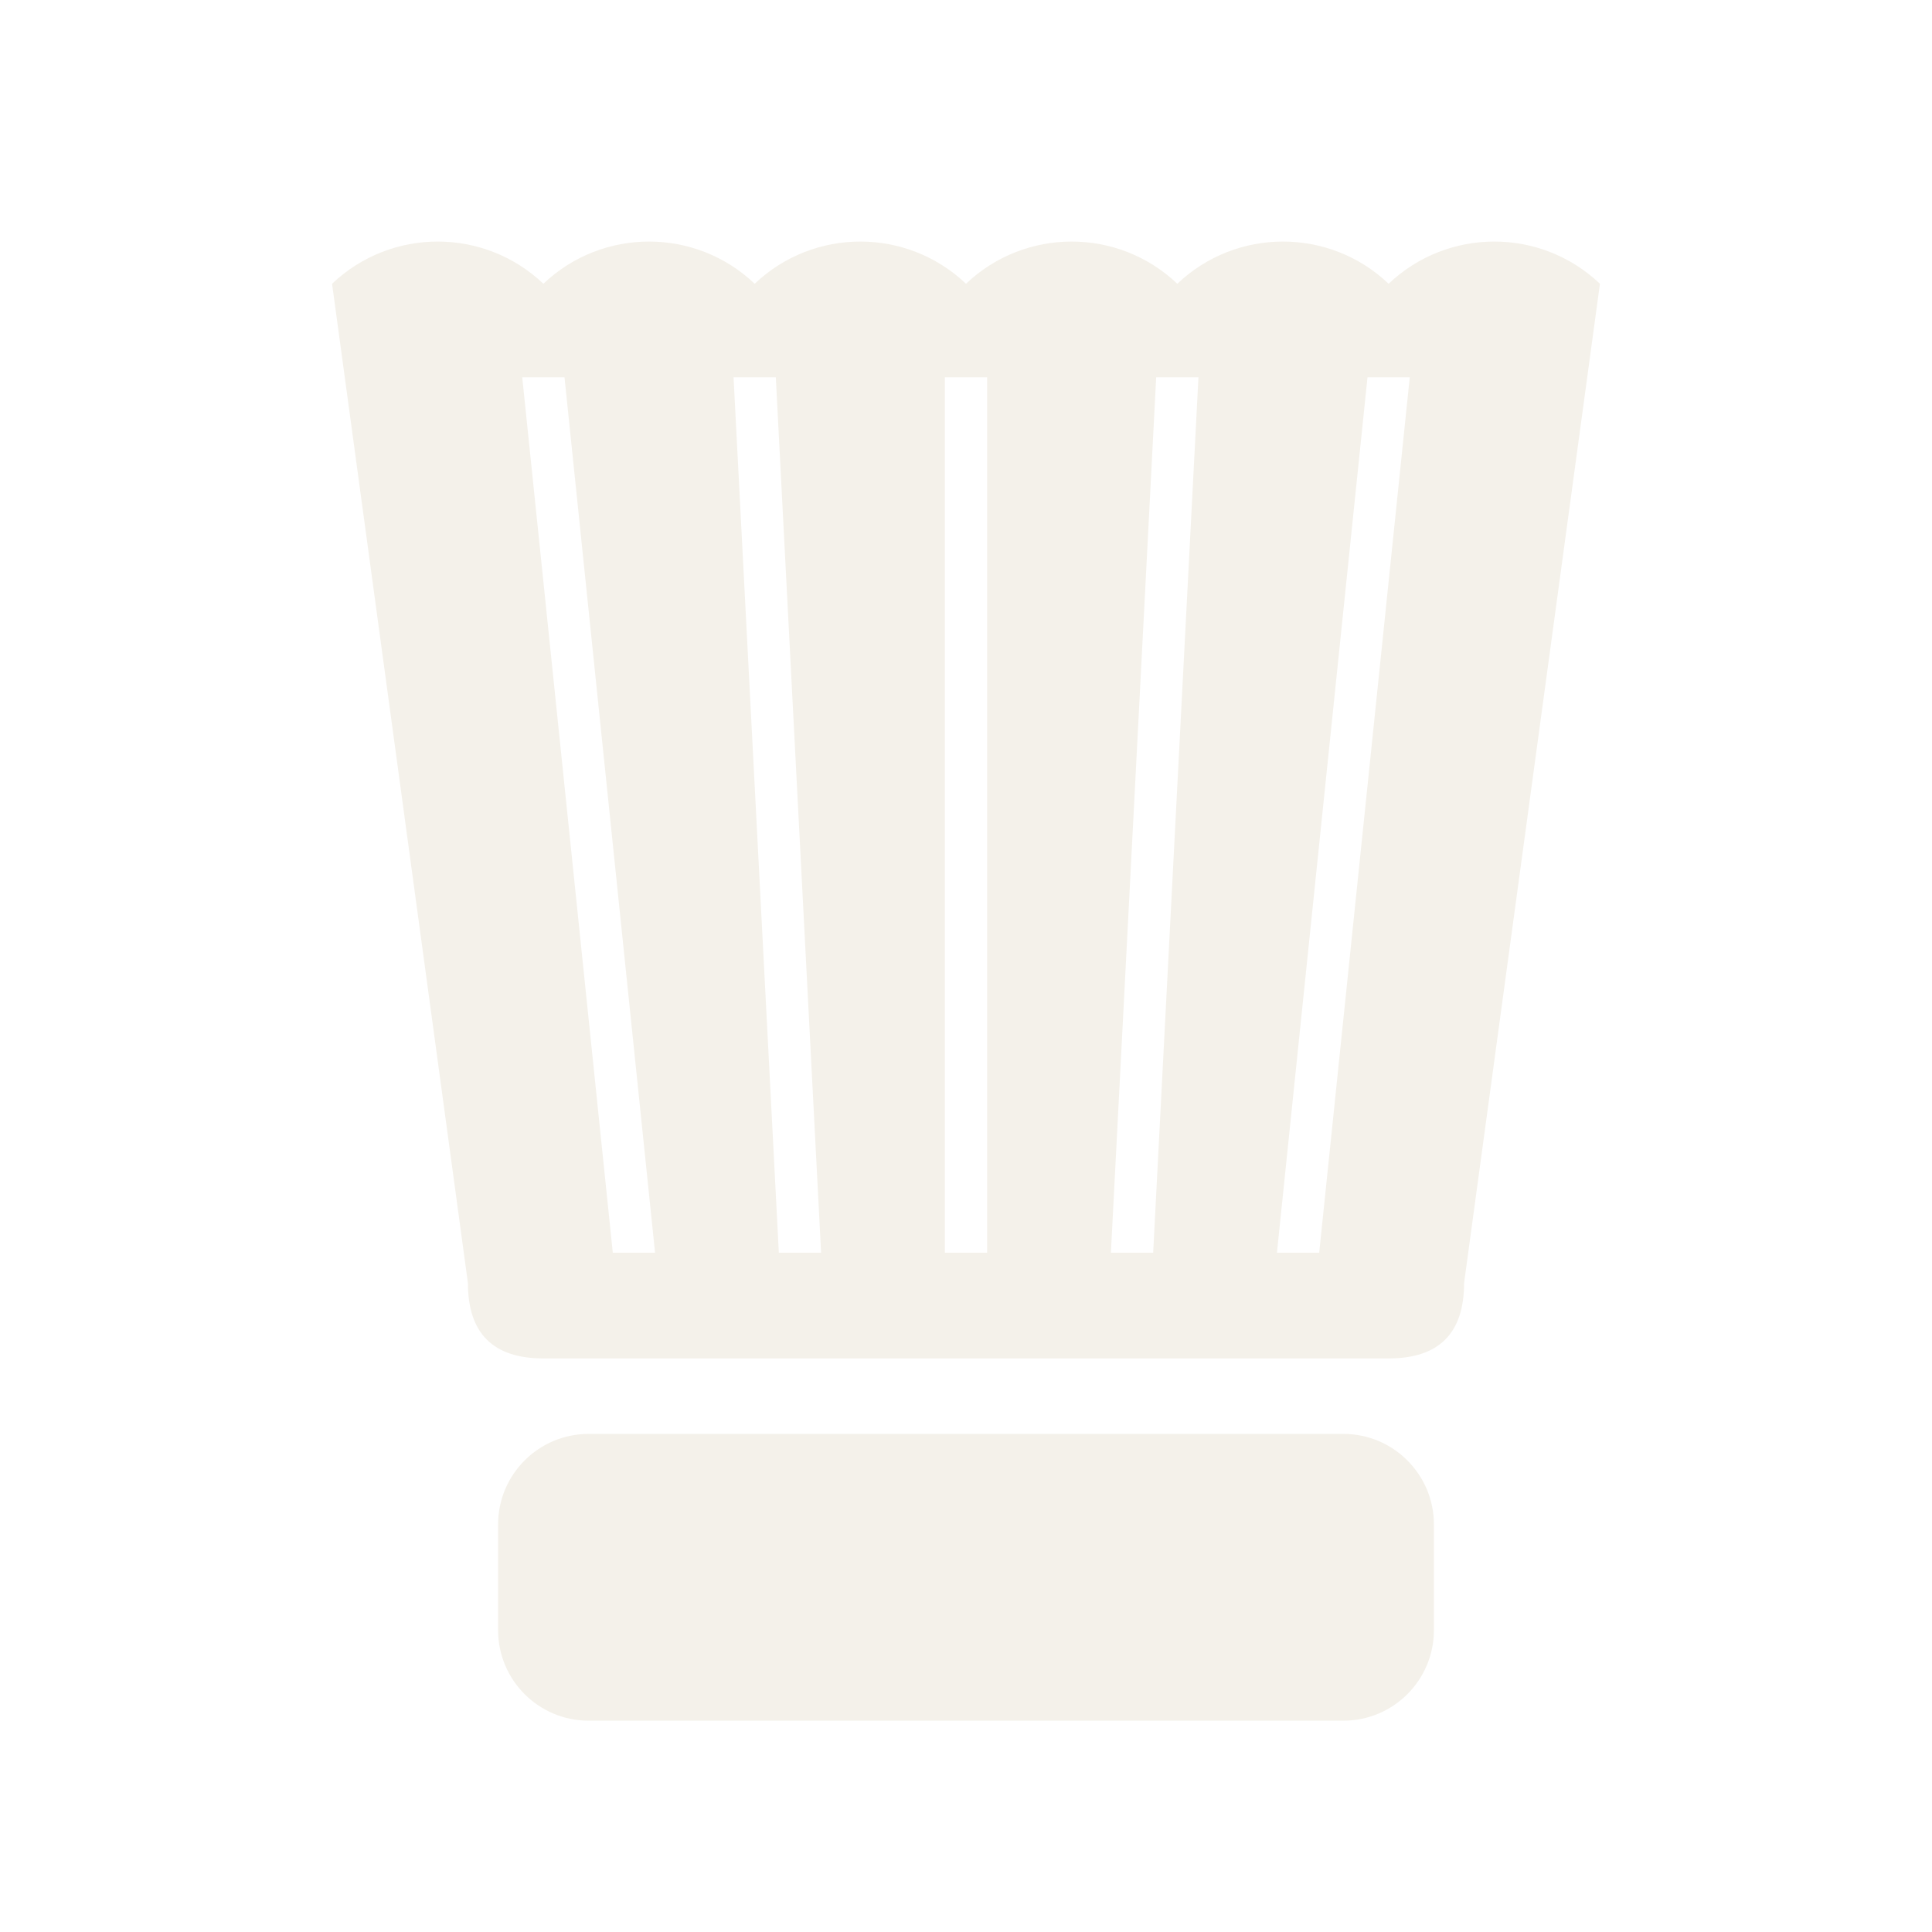
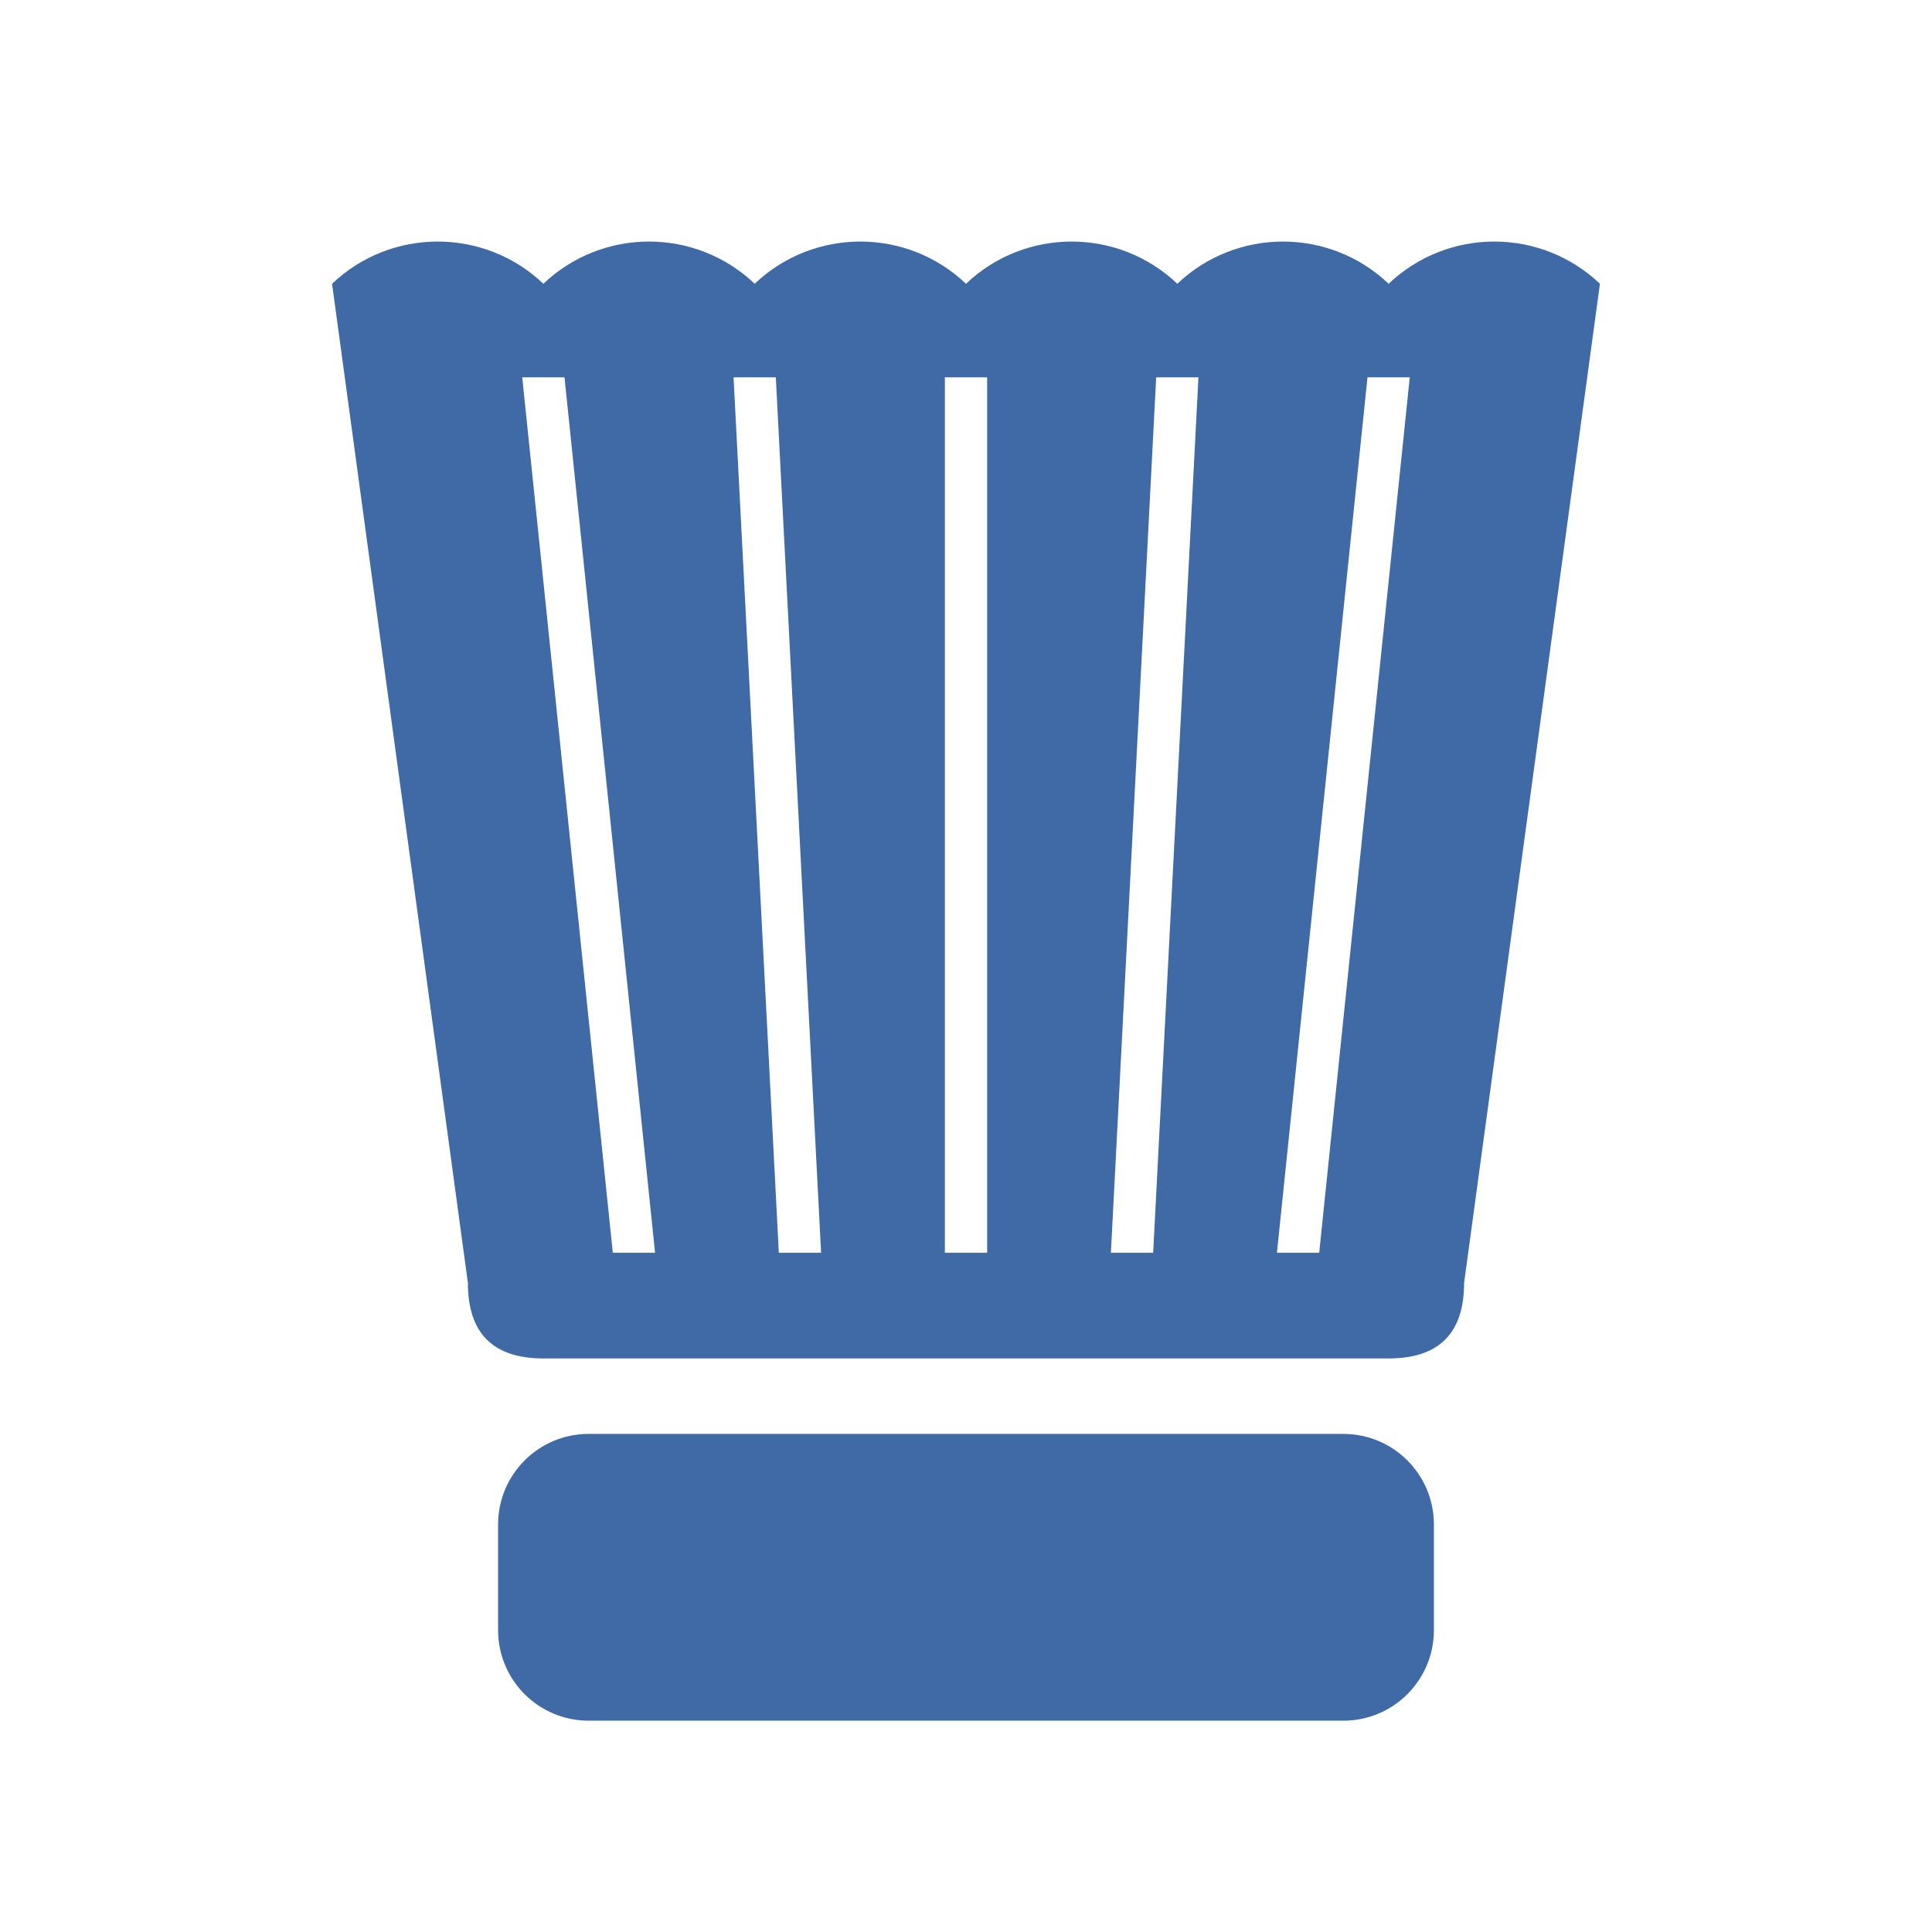
<svg xmlns="http://www.w3.org/2000/svg" viewBox="0 0 64 64" role="img" aria-label="Prepcook">
-   <g fill="#F4F1EA">
+   <g fill="#3F6AA6">
    <path fill-rule="evenodd" d="M15.5 42.5 L11.0 9.4 A5.08 5.08 0 0 1 18.00 9.40 A5.08 5.08 0 0 1 25.00 9.40 A5.08 5.08 0 0 1 32.00 9.40 A5.08 5.08 0 0 1 39.00 9.40 A5.08 5.08 0 0 1 46.00 9.40 A5.08 5.08 0 0 1 53.00 9.40 L48.5 42.5 Q48.5 45.0 46.0 45.0 L18.0 45.0 Q15.5 45.0 15.5 42.5 Z M20.30 41.5 L17.30 12.5 L18.70 12.5 L21.70 41.5 Z M25.80 41.5 L24.30 12.5 L25.70 12.5 L27.20 41.5 Z M31.30 41.5 L31.30 12.5 L32.70 12.5 L32.70 41.5 Z M36.80 41.5 L38.30 12.5 L39.70 12.5 L38.20 41.5 Z M42.30 41.5 L45.30 12.5 L46.70 12.5 L43.70 41.5 Z" />
    <rect x="16.50" y="47.5" width="31.00" height="9.5" rx="3" />
  </g>
</svg>
